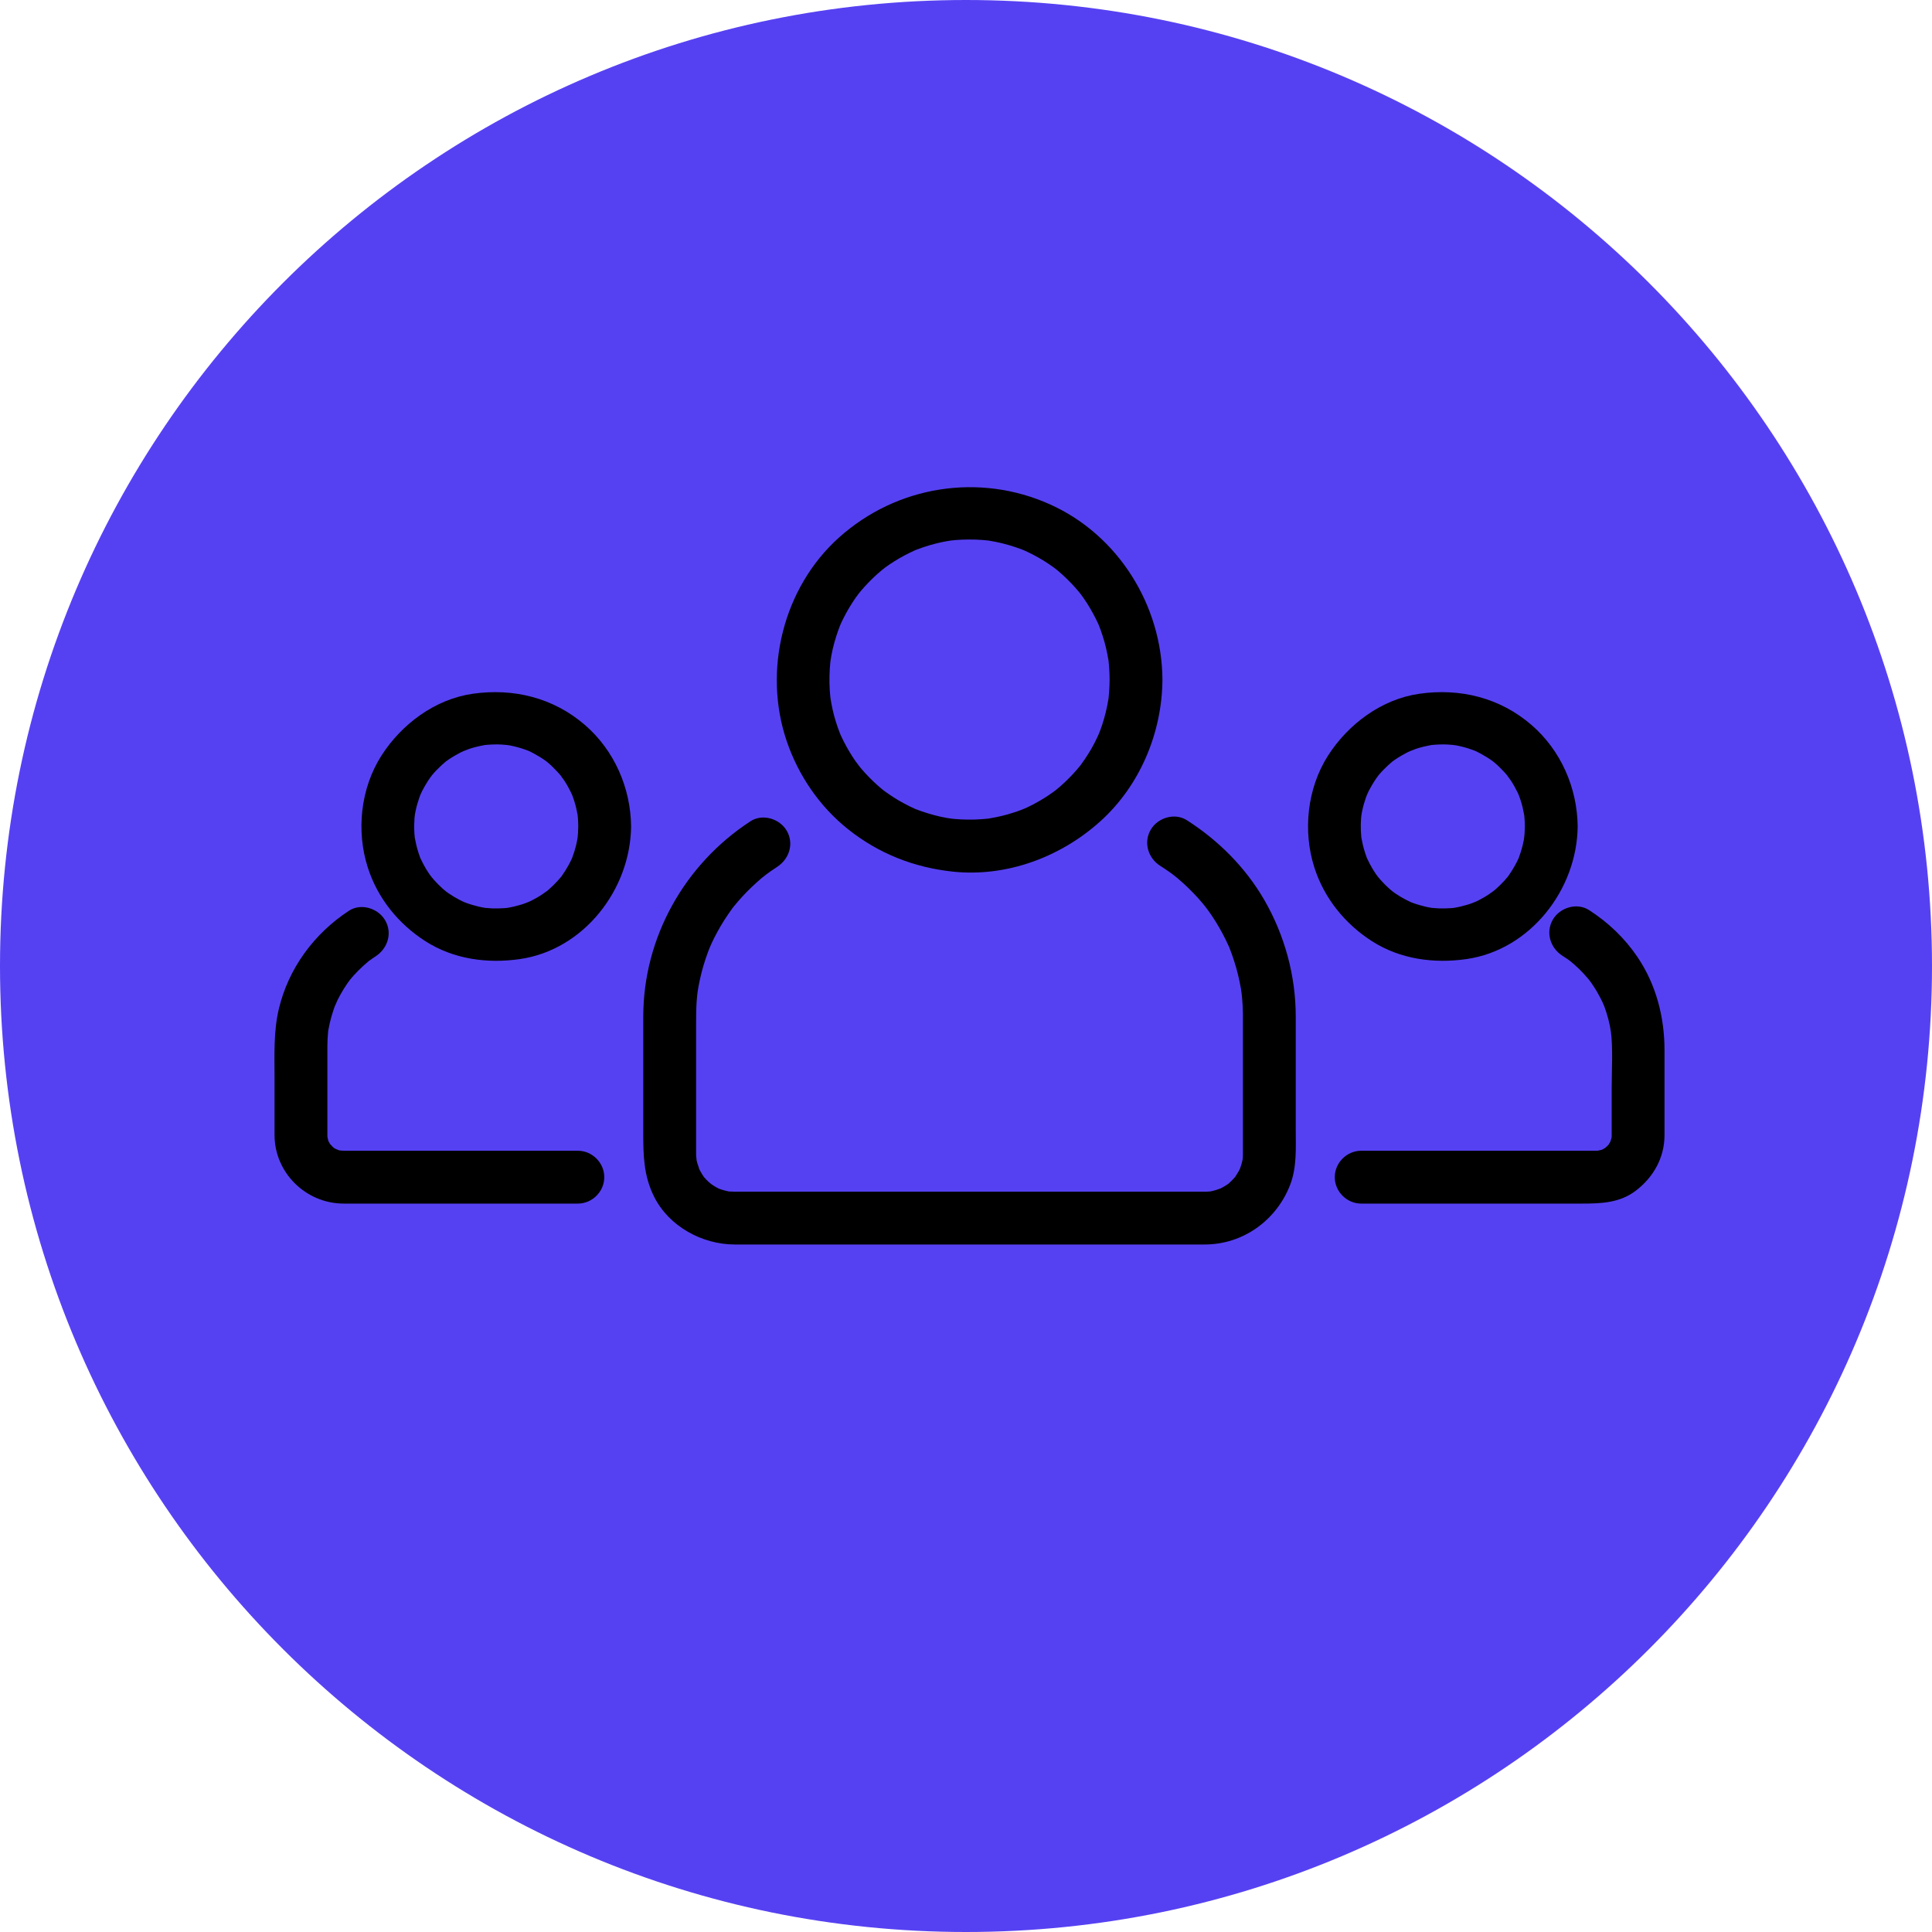
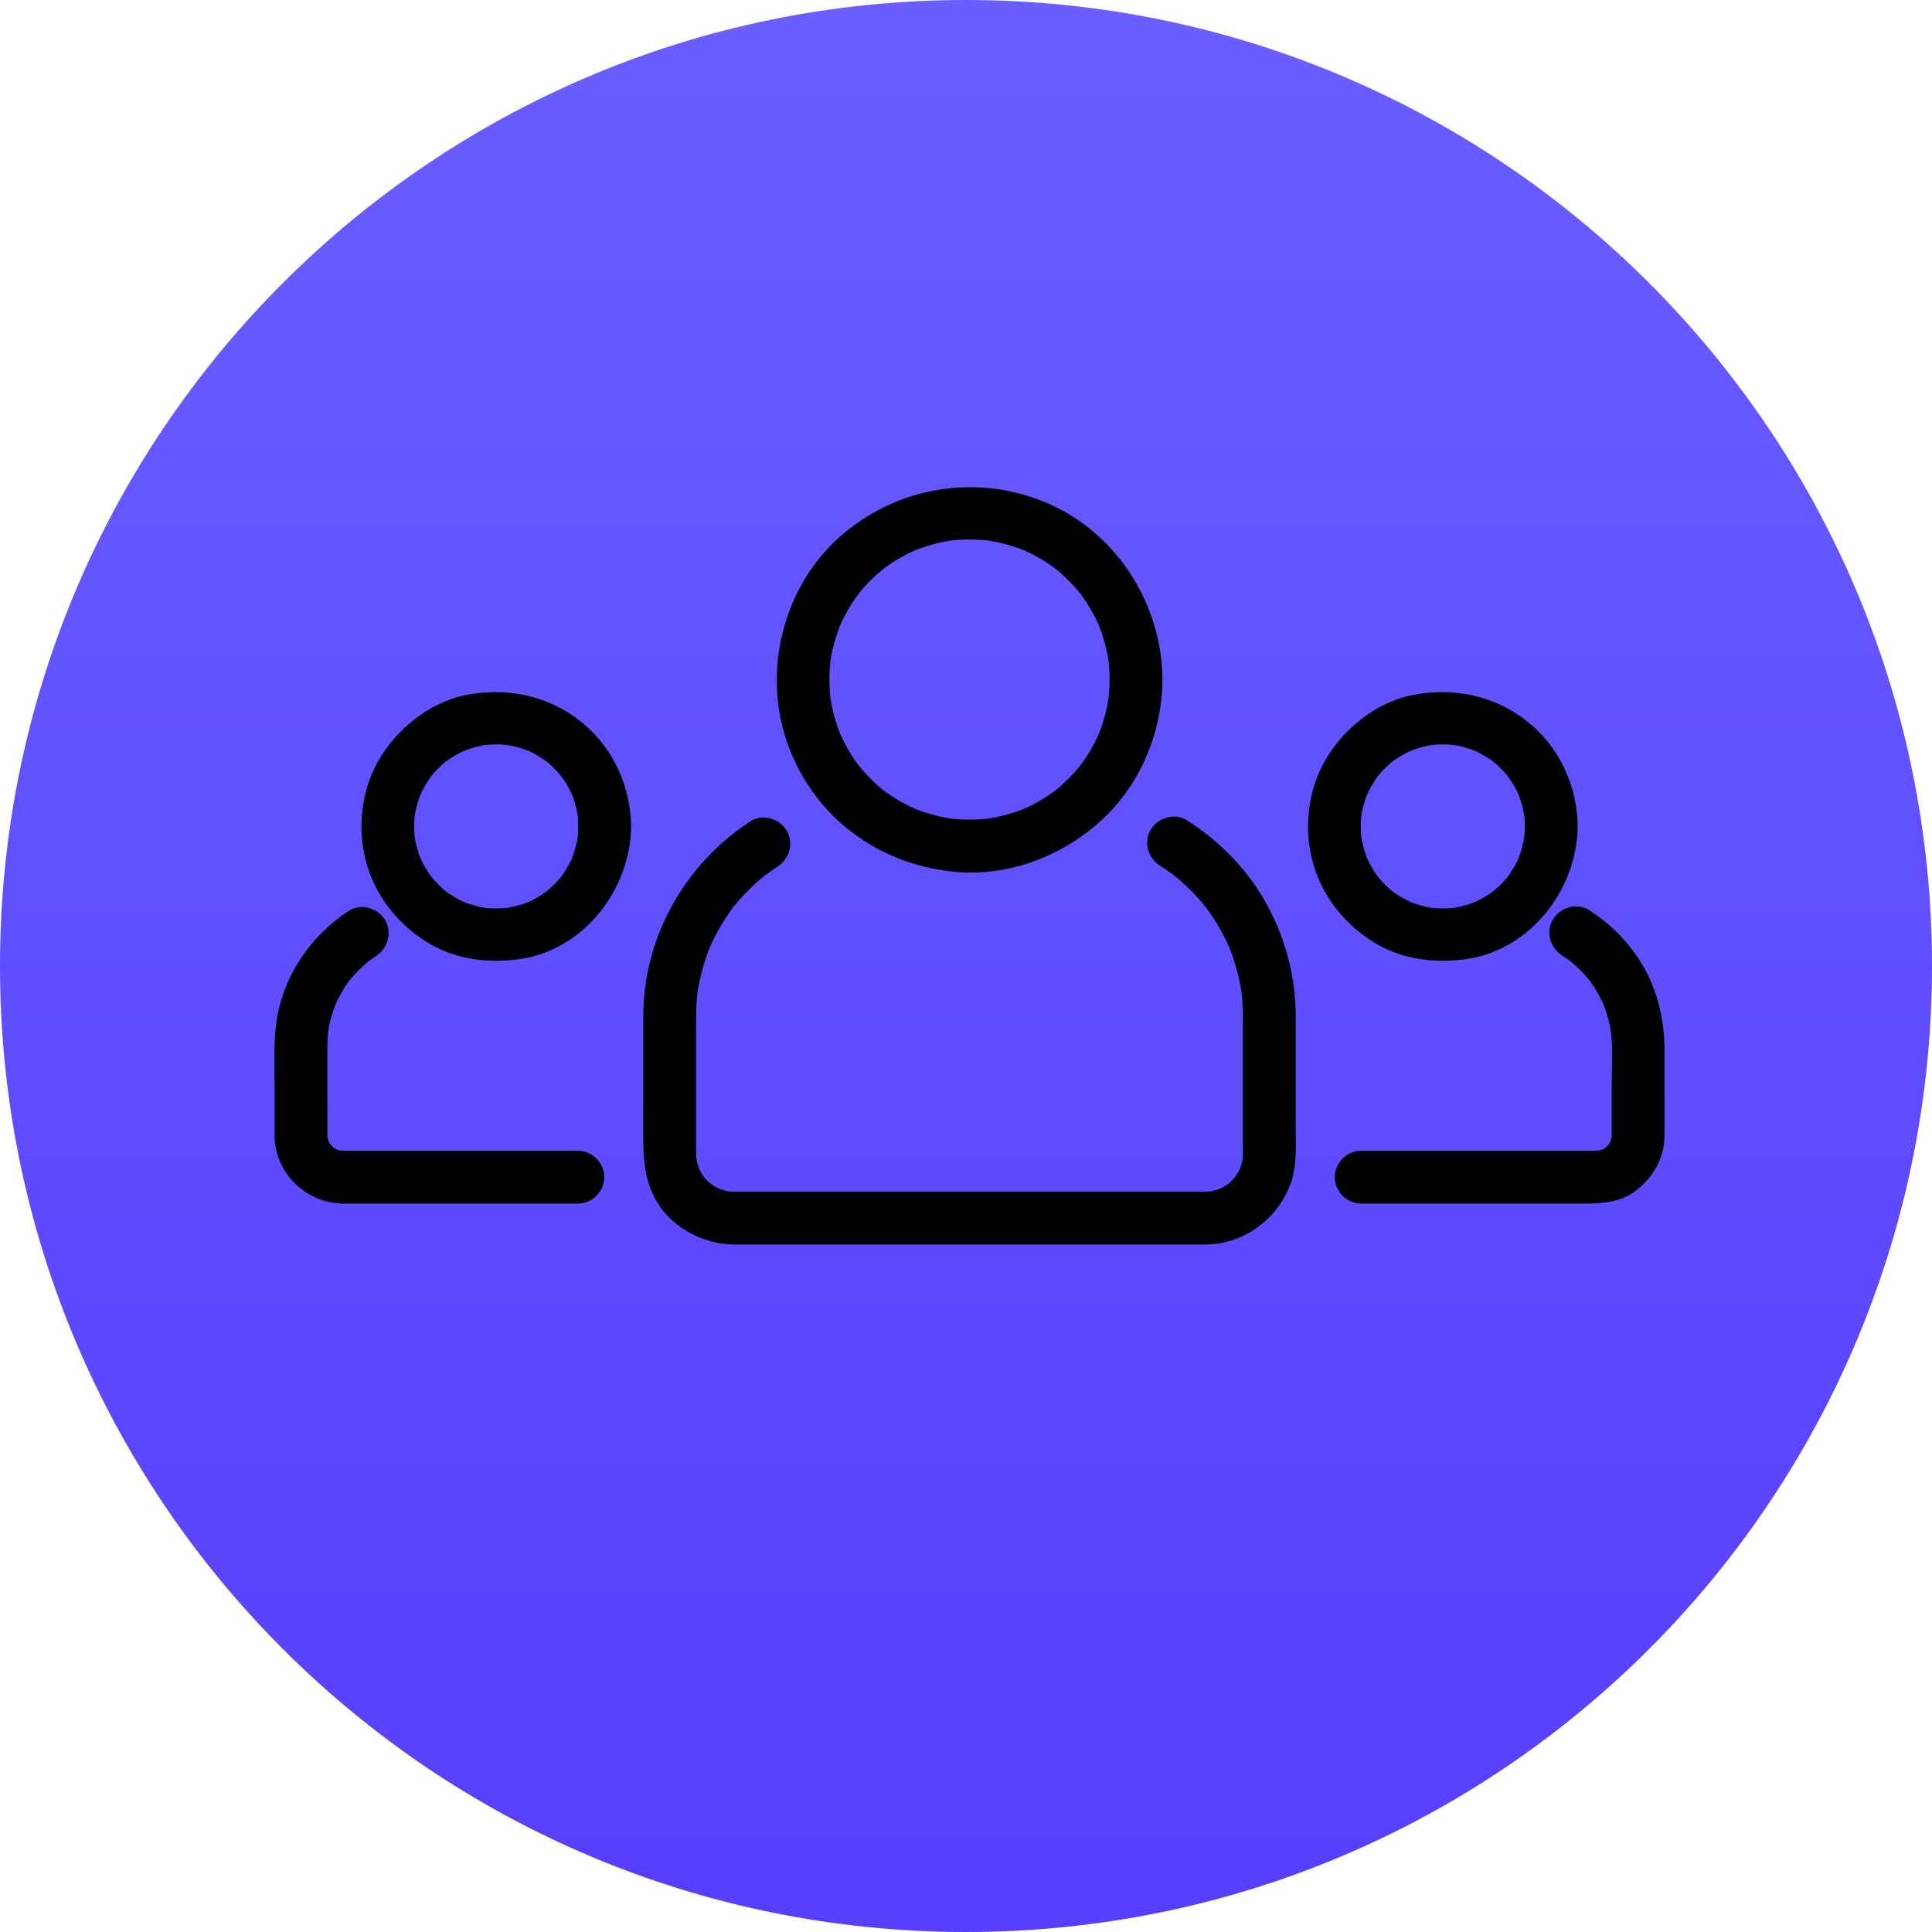
<svg xmlns="http://www.w3.org/2000/svg" width="40" height="40" viewBox="0 0 40 40" fill="none">
-   <circle cx="20" cy="20" r="20" fill="#5641F2" />
+   <circle cx="20" cy="20" r="20" fill="url(#paint0_linear)" />
  <path d="M22.973 14.07C22.972 14.157 22.969 14.244 22.963 14.331C22.96 14.374 22.956 14.416 22.951 14.459C22.936 14.605 22.97 14.34 22.947 14.483C22.919 14.664 22.873 14.841 22.817 15.014C22.804 15.053 22.789 15.092 22.775 15.131C22.767 15.154 22.713 15.285 22.768 15.154C22.736 15.23 22.7 15.304 22.663 15.378C22.582 15.536 22.486 15.686 22.382 15.829C22.301 15.942 22.455 15.739 22.368 15.848C22.343 15.88 22.316 15.911 22.29 15.941C22.237 16.003 22.181 16.062 22.123 16.12C22.066 16.178 22.006 16.233 21.945 16.287C21.914 16.314 21.883 16.34 21.851 16.365C21.804 16.403 21.808 16.399 21.865 16.355C21.843 16.371 21.822 16.387 21.799 16.403C21.667 16.499 21.526 16.583 21.381 16.66C21.308 16.698 21.233 16.732 21.157 16.765C21.288 16.709 21.158 16.763 21.134 16.772C21.083 16.792 21.03 16.809 20.977 16.826C20.817 16.879 20.652 16.916 20.486 16.944C20.343 16.968 20.608 16.931 20.462 16.948C20.42 16.953 20.377 16.956 20.334 16.96C20.233 16.968 20.131 16.97 20.029 16.969C19.942 16.969 19.855 16.963 19.768 16.956C19.726 16.953 19.683 16.948 19.64 16.943C19.786 16.96 19.643 16.941 19.617 16.937C19.438 16.907 19.261 16.858 19.089 16.8C19.05 16.787 19.011 16.772 18.972 16.757C18.84 16.707 19.079 16.805 18.95 16.749C18.875 16.716 18.801 16.679 18.728 16.64C18.571 16.558 18.422 16.46 18.28 16.355C18.392 16.438 18.282 16.355 18.263 16.34C18.231 16.314 18.201 16.287 18.17 16.26C18.109 16.206 18.051 16.149 17.993 16.091C17.936 16.033 17.882 15.972 17.829 15.911C17.802 15.88 17.777 15.848 17.752 15.816C17.843 15.93 17.731 15.785 17.715 15.763C17.621 15.629 17.538 15.487 17.464 15.341C17.445 15.304 17.428 15.267 17.41 15.23C17.4 15.207 17.347 15.077 17.4 15.209C17.364 15.119 17.332 15.027 17.303 14.934C17.253 14.773 17.218 14.608 17.192 14.441C17.214 14.586 17.193 14.443 17.19 14.417C17.185 14.374 17.182 14.331 17.179 14.287C17.172 14.186 17.172 14.084 17.174 13.982C17.175 13.895 17.182 13.809 17.19 13.723C17.192 13.697 17.213 13.552 17.192 13.698C17.198 13.656 17.205 13.614 17.213 13.572C17.245 13.393 17.296 13.218 17.356 13.047C17.37 13.008 17.385 12.969 17.4 12.931C17.348 13.062 17.4 12.932 17.41 12.909C17.444 12.835 17.482 12.761 17.521 12.689C17.56 12.617 17.603 12.547 17.647 12.478C17.669 12.444 17.692 12.41 17.715 12.376C17.731 12.354 17.841 12.208 17.752 12.323C17.852 12.195 17.963 12.075 18.08 11.962C18.139 11.905 18.201 11.852 18.263 11.8C18.282 11.784 18.392 11.7 18.28 11.784C18.323 11.751 18.368 11.72 18.413 11.689C18.548 11.596 18.691 11.515 18.838 11.443C18.875 11.424 18.913 11.407 18.95 11.39C19.079 11.332 18.841 11.434 18.972 11.382C19.063 11.346 19.155 11.316 19.248 11.288C19.329 11.264 19.41 11.245 19.492 11.226C19.534 11.217 19.575 11.21 19.617 11.202C19.642 11.198 19.786 11.177 19.64 11.196C19.827 11.172 20.016 11.166 20.204 11.172C20.29 11.175 20.377 11.182 20.462 11.191C20.608 11.207 20.343 11.172 20.486 11.195C20.528 11.202 20.57 11.21 20.612 11.218C20.79 11.253 20.964 11.305 21.134 11.367C21.158 11.376 21.288 11.429 21.157 11.374C21.195 11.39 21.233 11.407 21.27 11.425C21.345 11.46 21.417 11.498 21.489 11.538C21.561 11.578 21.63 11.622 21.698 11.666C21.733 11.689 21.766 11.712 21.799 11.736C21.819 11.75 21.93 11.835 21.819 11.748C21.948 11.849 22.067 11.96 22.18 12.077C22.237 12.136 22.29 12.197 22.343 12.26C22.358 12.279 22.443 12.389 22.358 12.277C22.383 12.31 22.406 12.343 22.43 12.376C22.524 12.51 22.607 12.652 22.681 12.798C22.7 12.835 22.718 12.872 22.735 12.909C22.745 12.932 22.799 13.062 22.745 12.931C22.776 13.008 22.804 13.086 22.829 13.165C22.882 13.325 22.919 13.49 22.947 13.656C22.971 13.799 22.934 13.535 22.951 13.68C22.956 13.723 22.96 13.766 22.963 13.809C22.97 13.895 22.972 13.982 22.973 14.07C22.975 14.368 23.22 14.616 23.52 14.616C23.816 14.616 24.068 14.368 24.067 14.07C24.057 12.536 23.155 11.082 21.747 10.446C20.276 9.781 18.565 10.055 17.366 11.133C16.214 12.17 15.791 13.882 16.288 15.344C16.528 16.052 16.968 16.697 17.553 17.164C18.187 17.671 18.92 17.96 19.726 18.046C20.837 18.164 21.957 17.746 22.779 17.006C23.602 16.266 24.06 15.169 24.067 14.07C24.068 13.771 23.816 13.523 23.52 13.523C23.22 13.523 22.975 13.771 22.973 14.07Z" fill="black" />
  <path d="M24.021 17.926C24.098 17.975 24.173 18.026 24.247 18.078C24.261 18.089 24.381 18.181 24.28 18.102C24.316 18.13 24.351 18.159 24.386 18.188C24.536 18.314 24.676 18.452 24.808 18.597C24.868 18.664 24.926 18.734 24.982 18.805C24.903 18.705 24.996 18.824 25.006 18.839C25.033 18.875 25.059 18.913 25.084 18.95C25.195 19.113 25.293 19.286 25.38 19.462C25.4 19.503 25.419 19.545 25.438 19.587C25.502 19.726 25.397 19.483 25.455 19.625C25.489 19.711 25.52 19.798 25.548 19.886C25.612 20.078 25.658 20.276 25.693 20.475C25.696 20.494 25.718 20.65 25.701 20.517C25.707 20.565 25.712 20.612 25.716 20.66C25.725 20.756 25.73 20.852 25.732 20.948C25.734 20.998 25.733 21.048 25.733 21.098C25.733 21.938 25.733 22.778 25.733 23.618C25.733 23.707 25.733 23.797 25.733 23.886C25.733 23.921 25.732 23.939 25.731 23.974C25.724 24.119 25.753 23.858 25.728 23.999C25.721 24.041 25.709 24.082 25.698 24.122C25.691 24.146 25.64 24.278 25.695 24.148C25.663 24.224 25.62 24.295 25.575 24.364C25.498 24.479 25.649 24.278 25.559 24.382C25.524 24.424 25.484 24.461 25.444 24.498C25.342 24.591 25.538 24.433 25.425 24.514C25.392 24.537 25.356 24.558 25.32 24.579C25.285 24.599 25.247 24.617 25.209 24.634C25.336 24.576 25.209 24.628 25.183 24.636C25.143 24.649 25.102 24.658 25.061 24.667C24.92 24.697 25.18 24.658 25.035 24.669C25.005 24.672 24.975 24.672 24.944 24.672C24.907 24.672 24.87 24.672 24.833 24.672C24.258 24.672 23.683 24.672 23.109 24.672C21.153 24.672 19.197 24.672 17.241 24.672C16.621 24.672 16.001 24.672 15.38 24.672C15.327 24.672 15.274 24.672 15.22 24.672C15.213 24.672 15.205 24.672 15.198 24.672C15.159 24.672 15.149 24.671 15.11 24.669C14.965 24.662 15.227 24.692 15.085 24.667C15.043 24.659 15.003 24.648 14.962 24.636C14.935 24.628 14.909 24.62 14.883 24.61C14.949 24.64 14.954 24.642 14.899 24.617C14.824 24.582 14.754 24.537 14.687 24.49C14.798 24.569 14.691 24.489 14.672 24.471C14.642 24.443 14.614 24.413 14.586 24.382C14.493 24.28 14.651 24.477 14.571 24.364C14.547 24.33 14.526 24.295 14.506 24.259C14.485 24.223 14.468 24.186 14.45 24.148C14.511 24.279 14.445 24.111 14.437 24.082C14.425 24.041 14.418 23.999 14.41 23.957C14.435 24.098 14.414 23.959 14.413 23.93C14.412 23.912 14.412 23.894 14.412 23.875C14.412 23.834 14.412 23.793 14.412 23.752C14.412 22.9 14.412 22.047 14.412 21.195C14.412 21.048 14.413 20.901 14.422 20.755C14.425 20.707 14.43 20.659 14.434 20.611C14.436 20.593 14.457 20.435 14.438 20.568C14.451 20.474 14.469 20.381 14.489 20.289C14.53 20.092 14.589 19.898 14.659 19.709C14.675 19.666 14.692 19.623 14.709 19.58C14.661 19.7 14.72 19.559 14.727 19.543C14.765 19.459 14.807 19.378 14.851 19.297C14.944 19.123 15.052 18.958 15.168 18.799C15.258 18.677 15.1 18.884 15.194 18.766C15.222 18.731 15.252 18.696 15.281 18.662C15.34 18.593 15.402 18.527 15.465 18.462C15.528 18.397 15.595 18.335 15.662 18.274C15.695 18.243 15.73 18.214 15.764 18.184C15.781 18.17 15.934 18.05 15.831 18.129C15.915 18.064 16.003 18.005 16.091 17.947C16.341 17.784 16.444 17.465 16.288 17.198C16.143 16.951 15.79 16.84 15.54 17.002C14.171 17.893 13.318 19.413 13.318 21.053C13.318 21.859 13.318 22.665 13.318 23.471C13.318 23.929 13.329 24.349 13.542 24.775C13.849 25.391 14.539 25.766 15.214 25.766C15.67 25.766 16.127 25.766 16.583 25.766C18.519 25.766 20.456 25.766 22.392 25.766C23.111 25.766 23.83 25.766 24.549 25.766C24.68 25.766 24.811 25.766 24.941 25.766C25.736 25.766 26.428 25.265 26.711 24.531C26.853 24.163 26.827 23.764 26.827 23.377C26.827 22.886 26.827 22.395 26.827 21.905C26.827 21.618 26.827 21.332 26.827 21.046C26.827 20.199 26.597 19.361 26.174 18.629C25.786 17.959 25.224 17.397 24.573 16.982C24.322 16.821 23.971 16.928 23.825 17.178C23.67 17.442 23.77 17.766 24.021 17.926ZM31.57 17.11C31.569 17.197 31.564 17.283 31.555 17.369C31.57 17.224 31.554 17.365 31.549 17.392C31.541 17.433 31.532 17.474 31.522 17.515C31.502 17.596 31.476 17.674 31.447 17.753C31.399 17.885 31.497 17.646 31.439 17.774C31.417 17.824 31.391 17.872 31.365 17.92C31.326 17.992 31.282 18.06 31.235 18.127C31.156 18.241 31.309 18.038 31.222 18.146C31.197 18.177 31.17 18.208 31.143 18.238C31.088 18.298 31.029 18.354 30.969 18.408C30.939 18.435 30.907 18.461 30.876 18.486C30.989 18.395 30.845 18.504 30.821 18.519C30.753 18.565 30.682 18.604 30.609 18.642C30.573 18.661 30.535 18.677 30.498 18.694C30.627 18.636 30.499 18.691 30.475 18.7C30.397 18.729 30.316 18.75 30.235 18.77C30.194 18.78 30.153 18.787 30.111 18.795C30.049 18.805 30.056 18.804 30.131 18.794C30.102 18.797 30.074 18.799 30.045 18.802C29.959 18.809 29.872 18.809 29.785 18.807C29.741 18.805 29.698 18.802 29.656 18.798C29.511 18.786 29.775 18.818 29.632 18.795C29.549 18.782 29.468 18.761 29.387 18.738C29.347 18.727 29.308 18.713 29.268 18.7C29.242 18.691 29.217 18.681 29.191 18.671C29.258 18.7 29.264 18.702 29.208 18.677C29.134 18.644 29.062 18.604 28.991 18.563C28.956 18.542 28.922 18.519 28.888 18.497C28.868 18.483 28.757 18.4 28.868 18.486C28.729 18.378 28.606 18.251 28.496 18.114C28.584 18.223 28.5 18.114 28.485 18.094C28.462 18.06 28.441 18.026 28.419 17.991C28.377 17.921 28.34 17.848 28.305 17.774C28.245 17.647 28.347 17.884 28.296 17.753C28.281 17.714 28.269 17.674 28.256 17.635C28.226 17.542 28.205 17.446 28.187 17.35C28.161 17.208 28.199 17.471 28.184 17.327C28.18 17.284 28.177 17.241 28.175 17.198C28.171 17.111 28.174 17.024 28.18 16.937C28.182 16.911 28.201 16.767 28.18 16.913C28.186 16.871 28.195 16.829 28.203 16.788C28.222 16.692 28.25 16.599 28.282 16.507C28.29 16.483 28.344 16.354 28.288 16.484C28.304 16.447 28.322 16.41 28.34 16.373C28.377 16.3 28.419 16.23 28.463 16.161C28.485 16.127 28.509 16.094 28.532 16.061C28.451 16.174 28.531 16.064 28.547 16.044C28.608 15.971 28.675 15.904 28.744 15.84C28.774 15.812 28.805 15.786 28.836 15.76C28.883 15.723 28.878 15.726 28.822 15.771C28.844 15.755 28.866 15.739 28.888 15.724C28.967 15.67 29.05 15.623 29.134 15.579C29.171 15.56 29.208 15.543 29.246 15.526C29.111 15.587 29.28 15.517 29.308 15.507C29.413 15.471 29.522 15.446 29.632 15.426C29.774 15.4 29.511 15.438 29.656 15.423C29.713 15.417 29.771 15.415 29.828 15.413C29.929 15.41 30.03 15.417 30.131 15.427C29.985 15.412 30.126 15.428 30.153 15.433C30.208 15.443 30.262 15.457 30.317 15.471C30.37 15.485 30.423 15.503 30.475 15.521C30.501 15.53 30.527 15.54 30.553 15.55C30.485 15.521 30.48 15.518 30.535 15.543C30.622 15.582 30.706 15.63 30.787 15.68C30.822 15.701 30.855 15.724 30.889 15.747C30.937 15.783 30.933 15.779 30.876 15.735C30.897 15.751 30.918 15.768 30.938 15.786C31.011 15.847 31.078 15.914 31.143 15.983C31.179 16.023 31.214 16.065 31.248 16.107C31.156 15.993 31.265 16.137 31.281 16.161C31.334 16.24 31.379 16.324 31.422 16.41C31.433 16.433 31.486 16.561 31.433 16.43C31.453 16.481 31.471 16.533 31.488 16.586C31.518 16.679 31.539 16.775 31.556 16.871C31.566 16.933 31.566 16.927 31.555 16.852C31.558 16.88 31.561 16.909 31.563 16.937C31.568 16.995 31.569 17.052 31.57 17.11C31.573 17.408 31.817 17.657 32.117 17.657C32.413 17.657 32.666 17.409 32.664 17.11C32.656 16.314 32.317 15.537 31.712 15.013C31.058 14.446 30.231 14.242 29.383 14.364C28.604 14.476 27.914 14.991 27.496 15.643C27.064 16.32 26.969 17.205 27.214 17.965C27.418 18.599 27.847 19.129 28.405 19.486C28.989 19.86 29.685 19.953 30.36 19.857C31.687 19.666 32.651 18.415 32.664 17.11C32.666 16.812 32.413 16.564 32.117 16.564C31.817 16.564 31.573 16.812 31.57 17.11Z" fill="black" />
  <path d="M32.347 19.787C32.385 19.811 32.422 19.836 32.46 19.861C32.475 19.872 32.594 19.964 32.493 19.884C32.563 19.94 32.63 20 32.695 20.063C32.759 20.125 32.82 20.192 32.878 20.26C32.89 20.274 32.981 20.393 32.904 20.29C32.94 20.338 32.973 20.389 33.006 20.439C33.056 20.515 33.099 20.594 33.141 20.674C33.162 20.714 33.181 20.755 33.2 20.797C33.146 20.679 33.208 20.817 33.215 20.835C33.247 20.921 33.274 21.009 33.298 21.098C33.31 21.143 33.32 21.188 33.33 21.234C33.335 21.258 33.365 21.456 33.348 21.32C33.399 21.716 33.368 22.134 33.368 22.532C33.368 22.769 33.368 23.006 33.368 23.244C33.368 23.313 33.368 23.382 33.368 23.451C33.368 23.466 33.368 23.482 33.368 23.498C33.368 23.5 33.368 23.502 33.368 23.504C33.368 23.533 33.367 23.561 33.364 23.59C33.375 23.515 33.374 23.508 33.362 23.569C33.356 23.596 33.306 23.722 33.362 23.594C33.346 23.631 33.324 23.666 33.303 23.7C33.232 23.815 33.379 23.617 33.288 23.716C33.27 23.737 33.166 23.82 33.277 23.737C33.244 23.761 33.209 23.781 33.173 23.801C33.054 23.867 33.282 23.765 33.152 23.808C33.124 23.817 32.989 23.838 33.133 23.821C33.107 23.824 33.072 23.825 33.046 23.825C32.986 23.825 32.927 23.825 32.867 23.825C31.31 23.825 29.752 23.825 28.194 23.825C28.19 23.825 28.186 23.825 28.182 23.825C27.884 23.825 27.635 24.074 27.635 24.372C27.635 24.67 27.884 24.919 28.182 24.919C29.711 24.919 31.24 24.919 32.769 24.919C33.154 24.919 33.536 24.902 33.861 24.657C34.23 24.379 34.462 23.971 34.462 23.501C34.462 23.366 34.462 23.231 34.462 23.096C34.462 22.646 34.462 22.196 34.462 21.746C34.462 21.058 34.289 20.386 33.901 19.812C33.636 19.421 33.296 19.097 32.899 18.842C32.648 18.681 32.297 18.789 32.151 19.038C31.995 19.304 32.097 19.626 32.347 19.787ZM11.972 17.11C11.971 17.197 11.966 17.283 11.957 17.369C11.972 17.224 11.956 17.365 11.951 17.392C11.943 17.433 11.933 17.474 11.924 17.515C11.904 17.596 11.878 17.674 11.849 17.753C11.801 17.885 11.898 17.646 11.841 17.774C11.818 17.824 11.793 17.872 11.767 17.92C11.728 17.992 11.683 18.06 11.637 18.127C11.558 18.241 11.711 18.038 11.624 18.146C11.599 18.177 11.572 18.208 11.544 18.238C11.49 18.298 11.431 18.354 11.371 18.408C11.341 18.435 11.309 18.461 11.277 18.486C11.391 18.395 11.247 18.504 11.223 18.519C11.155 18.565 11.084 18.604 11.011 18.642C10.975 18.661 10.937 18.677 10.9 18.694C11.029 18.636 10.901 18.691 10.877 18.7C10.799 18.729 10.718 18.75 10.637 18.77C10.596 18.78 10.555 18.787 10.513 18.795C10.451 18.805 10.458 18.804 10.533 18.794C10.504 18.797 10.476 18.799 10.447 18.802C10.361 18.809 10.273 18.809 10.187 18.807C10.143 18.805 10.101 18.802 10.057 18.798C9.913 18.786 10.177 18.818 10.034 18.795C9.951 18.782 9.87 18.761 9.789 18.738C9.749 18.727 9.71 18.713 9.67 18.7C9.644 18.691 9.619 18.681 9.593 18.671C9.66 18.7 9.666 18.702 9.61 18.677C9.535 18.644 9.464 18.604 9.393 18.563C9.358 18.542 9.324 18.519 9.29 18.497C9.27 18.483 9.159 18.4 9.27 18.486C9.131 18.378 9.008 18.251 8.898 18.114C8.986 18.223 8.902 18.114 8.887 18.094C8.864 18.06 8.843 18.026 8.821 17.991C8.779 17.921 8.742 17.848 8.707 17.774C8.647 17.647 8.749 17.884 8.698 17.753C8.683 17.714 8.671 17.674 8.658 17.635C8.628 17.542 8.607 17.446 8.589 17.35C8.563 17.208 8.601 17.471 8.586 17.327C8.581 17.284 8.579 17.241 8.577 17.198C8.573 17.111 8.577 17.024 8.582 16.937C8.584 16.911 8.603 16.767 8.582 16.913C8.588 16.871 8.597 16.829 8.605 16.788C8.624 16.692 8.653 16.599 8.684 16.507C8.692 16.483 8.746 16.354 8.69 16.484C8.706 16.447 8.724 16.41 8.742 16.373C8.779 16.3 8.821 16.23 8.865 16.161C8.887 16.127 8.91 16.094 8.934 16.061C8.853 16.174 8.933 16.064 8.949 16.044C9.01 15.971 9.077 15.904 9.146 15.84C9.176 15.812 9.207 15.786 9.238 15.76C9.285 15.723 9.281 15.726 9.224 15.771C9.246 15.755 9.268 15.739 9.29 15.724C9.369 15.67 9.452 15.623 9.536 15.579C9.573 15.56 9.61 15.543 9.648 15.526C9.513 15.587 9.682 15.517 9.71 15.507C9.815 15.471 9.924 15.446 10.034 15.426C10.176 15.4 9.913 15.438 10.057 15.423C10.115 15.417 10.172 15.415 10.23 15.413C10.331 15.41 10.432 15.417 10.533 15.427C10.387 15.412 10.528 15.428 10.555 15.433C10.61 15.443 10.664 15.457 10.718 15.471C10.772 15.485 10.825 15.503 10.877 15.521C10.903 15.53 10.929 15.54 10.954 15.55C10.887 15.521 10.882 15.518 10.937 15.543C11.024 15.582 11.108 15.63 11.189 15.68C11.224 15.701 11.257 15.724 11.291 15.747C11.339 15.783 11.335 15.779 11.277 15.735C11.299 15.751 11.32 15.768 11.34 15.786C11.413 15.847 11.48 15.914 11.544 15.983C11.581 16.023 11.616 16.065 11.65 16.107C11.558 15.993 11.667 16.137 11.683 16.161C11.736 16.24 11.781 16.324 11.823 16.41C11.835 16.433 11.888 16.561 11.835 16.43C11.855 16.481 11.873 16.533 11.89 16.586C11.92 16.679 11.941 16.775 11.959 16.871C11.968 16.933 11.968 16.927 11.957 16.852C11.96 16.88 11.963 16.909 11.965 16.937C11.97 16.995 11.971 17.052 11.972 17.11C11.975 17.408 12.218 17.657 12.519 17.657C12.815 17.657 13.068 17.409 13.066 17.11C13.058 16.314 12.719 15.537 12.114 15.013C11.46 14.446 10.632 14.242 9.785 14.364C9.006 14.476 8.316 14.991 7.898 15.643C7.465 16.32 7.371 17.205 7.616 17.965C7.82 18.599 8.249 19.129 8.807 19.486C9.391 19.86 10.087 19.954 10.762 19.857C12.089 19.666 13.053 18.415 13.066 17.11C13.068 16.812 12.815 16.564 12.519 16.564C12.218 16.564 11.975 16.812 11.972 17.11ZM11.964 23.825C10.435 23.825 8.906 23.825 7.377 23.825C7.292 23.825 7.206 23.825 7.12 23.825C7.074 23.825 6.94 23.805 7.075 23.828C7.034 23.821 6.994 23.808 6.954 23.795C7.081 23.836 6.966 23.797 6.937 23.781C6.911 23.767 6.811 23.685 6.916 23.772C6.892 23.752 6.78 23.619 6.866 23.734C6.841 23.701 6.822 23.666 6.802 23.63C6.736 23.511 6.838 23.739 6.795 23.609C6.786 23.581 6.764 23.446 6.782 23.59C6.779 23.566 6.778 23.528 6.778 23.503C6.778 23.462 6.778 23.422 6.778 23.381C6.778 23.17 6.778 22.96 6.778 22.749C6.778 22.384 6.778 22.019 6.778 21.654C6.778 21.557 6.784 21.461 6.793 21.365C6.808 21.207 6.774 21.477 6.799 21.322C6.807 21.276 6.817 21.23 6.827 21.184C6.847 21.093 6.874 21.004 6.903 20.915C6.917 20.871 6.934 20.828 6.95 20.785C6.903 20.907 6.978 20.728 6.988 20.706C7.028 20.624 7.074 20.545 7.121 20.468C7.145 20.429 7.171 20.392 7.196 20.354C7.206 20.339 7.298 20.219 7.219 20.319C7.34 20.165 7.481 20.027 7.631 19.901C7.747 19.805 7.543 19.965 7.665 19.877C7.701 19.85 7.739 19.825 7.777 19.8C8.026 19.637 8.13 19.319 7.973 19.052C7.829 18.805 7.475 18.692 7.225 18.856C6.503 19.329 5.972 20.048 5.772 20.893C5.662 21.36 5.684 21.841 5.684 22.317C5.684 22.711 5.684 23.104 5.684 23.498C5.684 24.282 6.335 24.919 7.116 24.919C8.676 24.919 10.237 24.919 11.797 24.919C11.853 24.919 11.909 24.919 11.964 24.919C12.262 24.919 12.511 24.67 12.511 24.372C12.511 24.074 12.262 23.825 11.964 23.825Z" fill="black" />
+   <defs>
+     <linearGradient id="paint0_linear" x1="20" y1="0" x2="20" y2="40" gradientUnits="userSpaceOnUse">
+       <stop stop-color="#6A5EFF" />
+       <stop offset="1" stop-color="#563FFD" />
+     </linearGradient>
+   </defs>
</svg>
